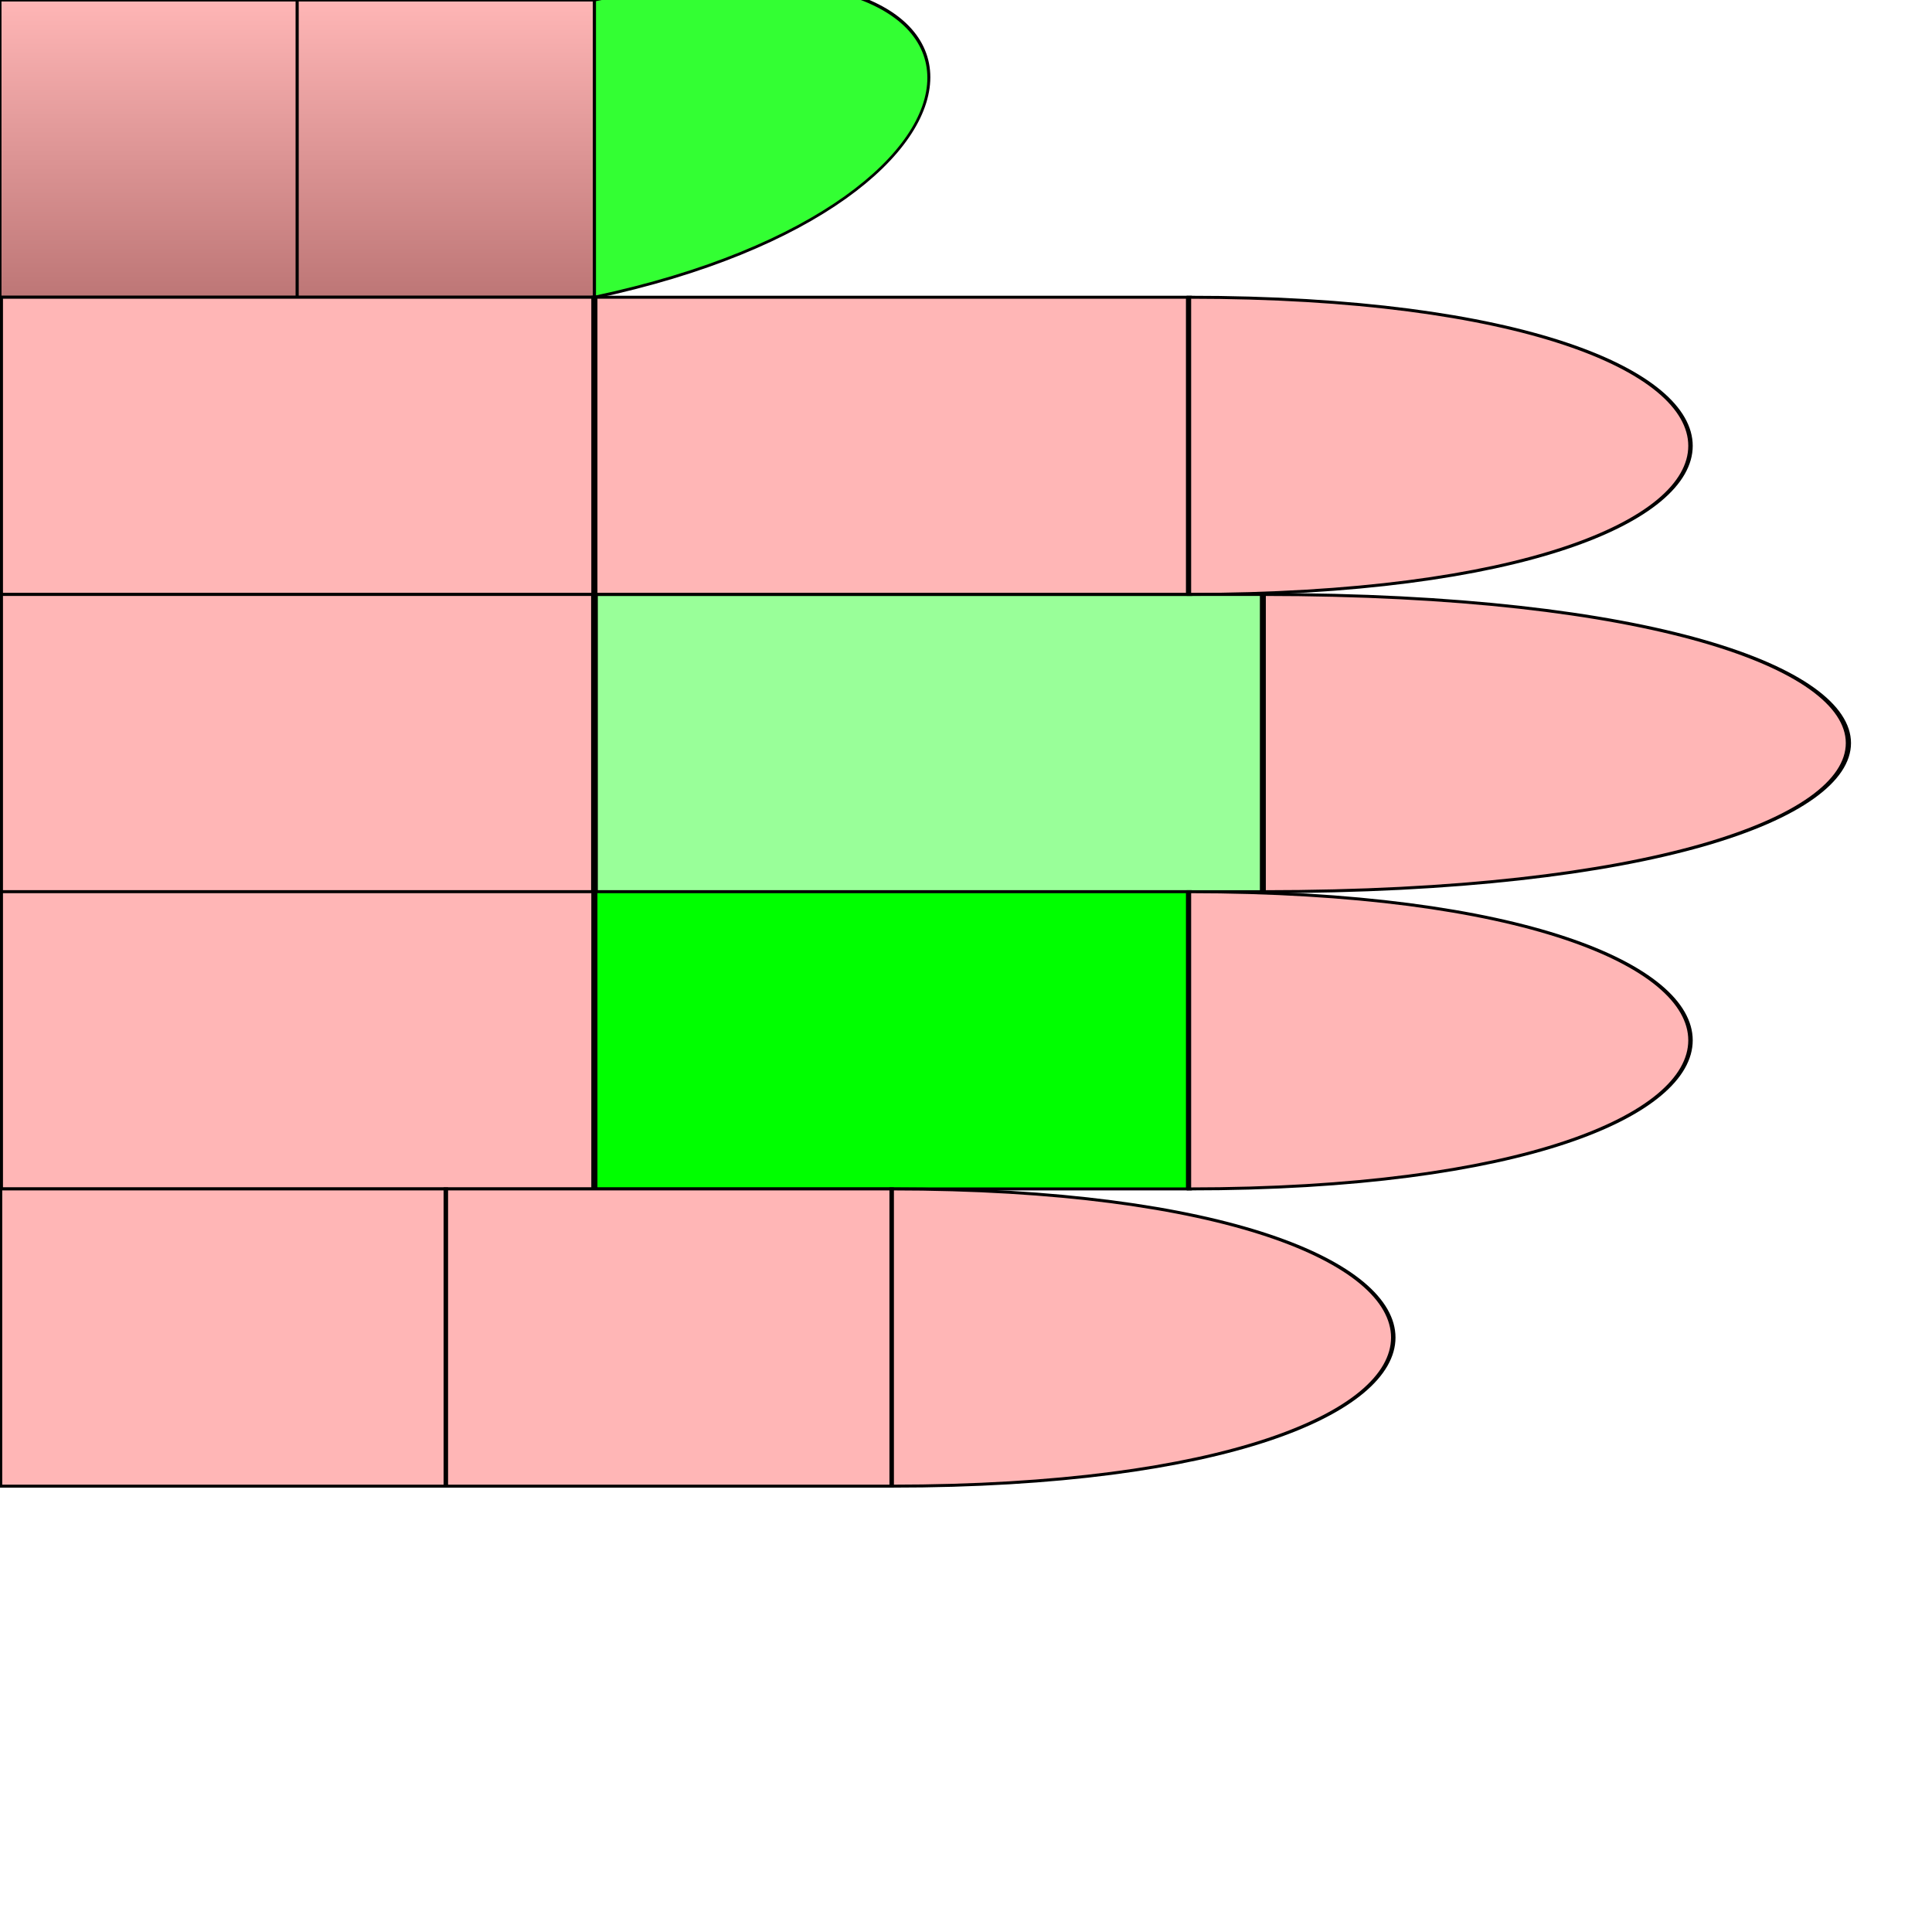
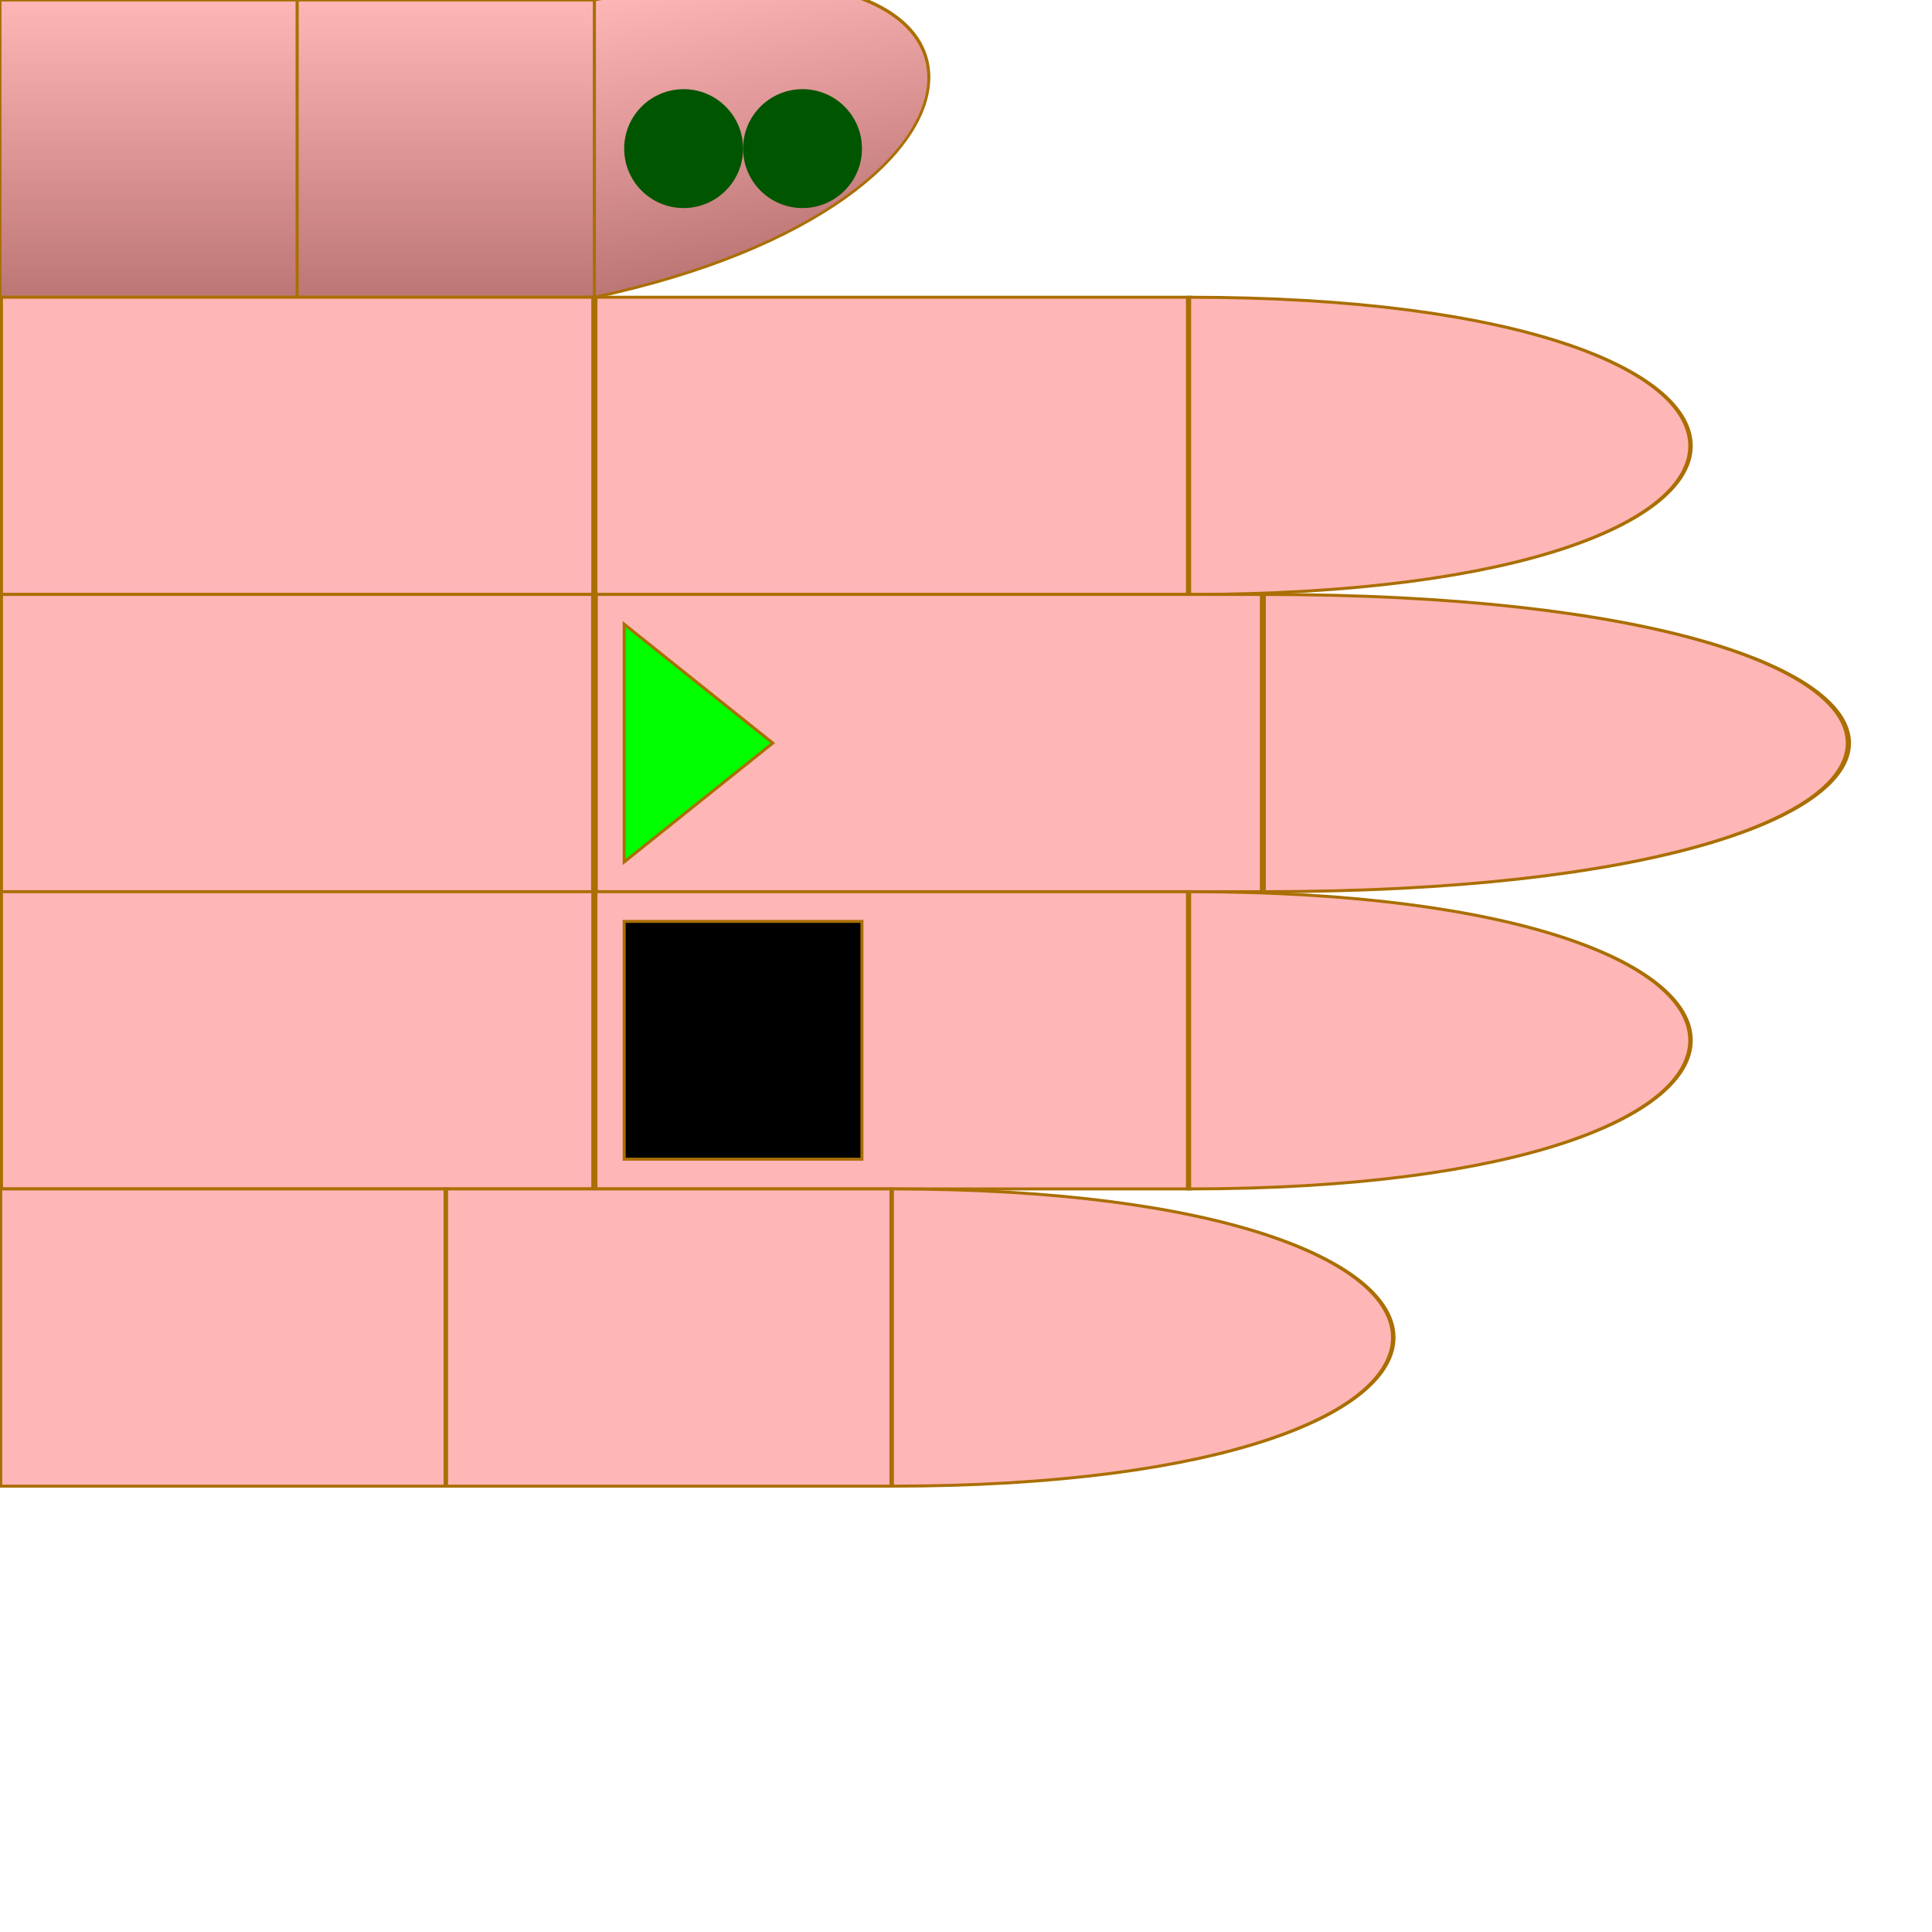
- <svg xmlns="http://www.w3.org/2000/svg" id="chord-hand" viewBox="0 0 65 65" fill="none">
+ <svg xmlns="http://www.w3.org/2000/svg" id="chord-hand" viewBox="0 0 65 65">
  <style>
        #hand g use {
-             stroke: #000;
+             stroke: #aa6e02 ;
            stroke-width: 0.1px;
        }
        #thumb {
            fill: url("#thumbGradient");
        }
        #index {
            fill: #ffb6b6ff;
        }
        #middle {
            fill: #ffb6b6ff;
        }
        #ring {
            fill: #ffb6b6ff;
        }
        #pinky {
            fill: #ffb6b6ff;
        }
-     #middle #mf {
-         fill: #0F06;
-         False {
-             True {stroke: #00F; stroke-width: 2px;}
-             False {stroke: #000; stroke-width: 0.1px}
-         }
-     }#thumb #pf {
-         fill: #0F0C;
-         False {
-             True {stroke: #00F; stroke-width: 2px;}
-             False {stroke: #000; stroke-width: 0.1px}
-         }
-     }#ring #mf {
-         fill: #0F0F;
-         False {
-             True {stroke: #00F; stroke-width: 2px;}
-             False {stroke: #000; stroke-width: 0.1px}
-         }
-     }</style>
+     </style>
  <defs>
    <linearGradient id="thumbGradient" x1="1" x2="1" y1="0" y2="1">
      <stop offset="0%" stop-color="#ffb6b6ff" />
      <stop offset="100%" stop-color="#BD7676" />
    </linearGradient>
    <path id="phalange" d="                 M 0 0                  L 10 0                 L 10 10                 L 0 10                 Z" stroke-width="useCurrent" stroke="useCurrent" />
    <path id="tip" d="                 M 0 0                  C 15 0, 15 10, 0 10                 L 0 10                 Z" stroke-width="useCurrent" stroke="useCurrent" />
+     <polygon id="start" points="1,1 6,5 1,9" fill="#0F0F" z-index="1010" />
+     <rect id="start-stop" y="1" x="6" width="3" height="8" fill="#000F" z-index="1000" />
+     <rect id="stop" y="1" width="8" height="8" fill="#000F" z-index="1000" />
+     <circle id="dot" cx="3" cy="5" r="2" stroke="none" />
  </defs>
  <g id="hand" viewBox="0 0 50 50" x="0" y="0">
    <g id="thumb">
-       <use id="me" href="#phalange" stroke="#000" stroke-width="0.1px" transform="translate(0,0) scale(1,1) " />
-       <use id="mf" href="#phalange" transform="translate(10,0) scale(1,1) " />
+       <use id="me" href="#phalange" transform="translate(0,0)" />
+       <use id="mf" href="#phalange" transform="translate(10,0)" />
      <use id="pf" href="#tip" transform="translate(20,0) scale(1,1) skewY(-12)" />
+       <use id="dot2" href="#dot" x="24" fill="#050F">2</use>
+       <use id="dot1" href="#dot" x="20" fill="#050F" />
    </g>
    <g id="index" transform="translate(0,10)">
-       <use id="me" href="#phalange" transform="translate(0,0) scale(2,1) " />
+       <use id="me" href="#phalange" transform="translate(0,0) scale(2,1)" />
      <use id="mf" href="#phalange" transform="translate(20,0) scale(2,1) " />
      <use id="pf" href="#tip" transform="translate(40,0) scale(1.5,1) " />
    </g>
    <g id="middle" transform="translate(0,20)">
      <use id="me" href="#phalange" transform="translate(0,0) scale(2,1) " />
      <use id="mf" href="#phalange" transform="translate(20,0) scale(2.25,1) " />
      <use id="pf" href="#tip" transform="translate(42.5,0) scale(1.75,1) " />
+       <use id="start" href="#start" x="20" />
    </g>
    <g id="ring" transform="translate(0,30)">
      <use id="me" href="#phalange" transform="translate(0,0) scale(2,1) " />
      <use id="mf" href="#phalange" transform="translate(20,0) scale(2,1) " />
      <use id="pf" href="#tip" transform="translate(40,0) scale(1.5,1) " />
+       <use id="stop" href="#stop" x="21" />
    </g>
    <g id="pinky" transform="translate(0,40)">
      <use id="me" href="#phalange" transform="translate(0,0) scale(1.5,1) " />
      <use id="mf" href="#phalange" transform="translate(15,0) scale(1.5,1) " />
      <use id="pf" href="#tip" transform="translate(30,0) scale(1.5,1) " />
    </g>
  </g>
</svg>
